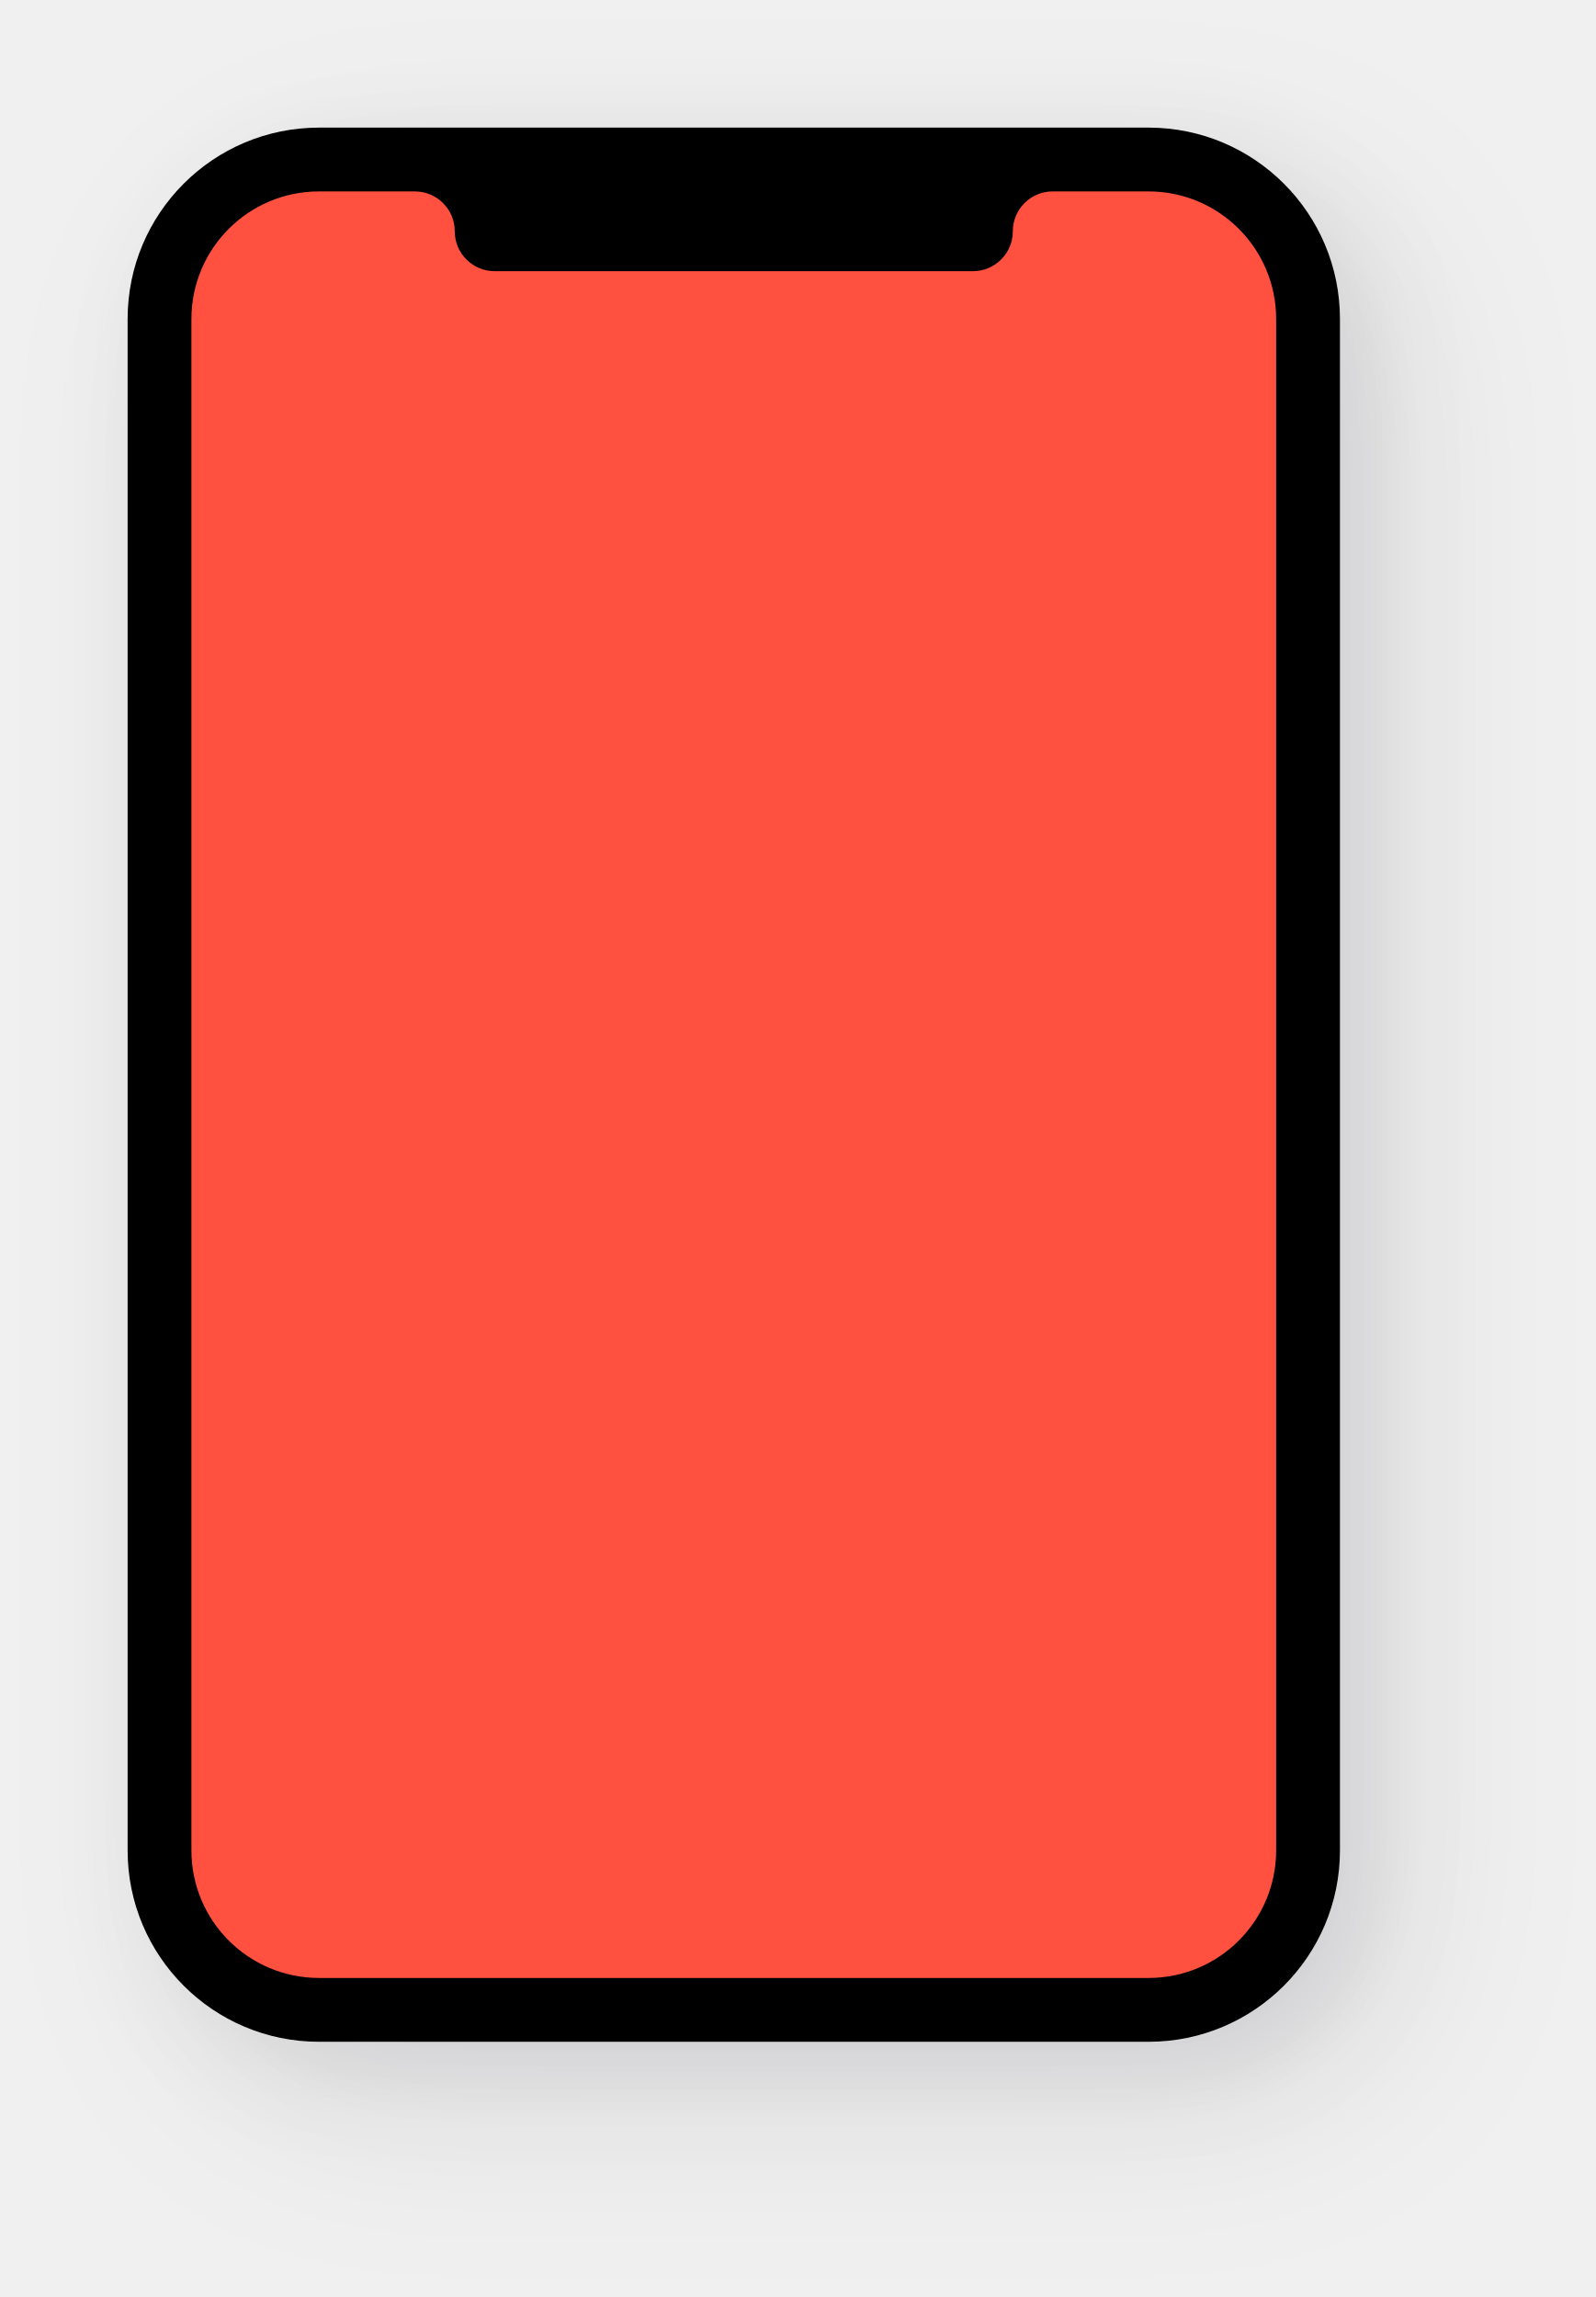
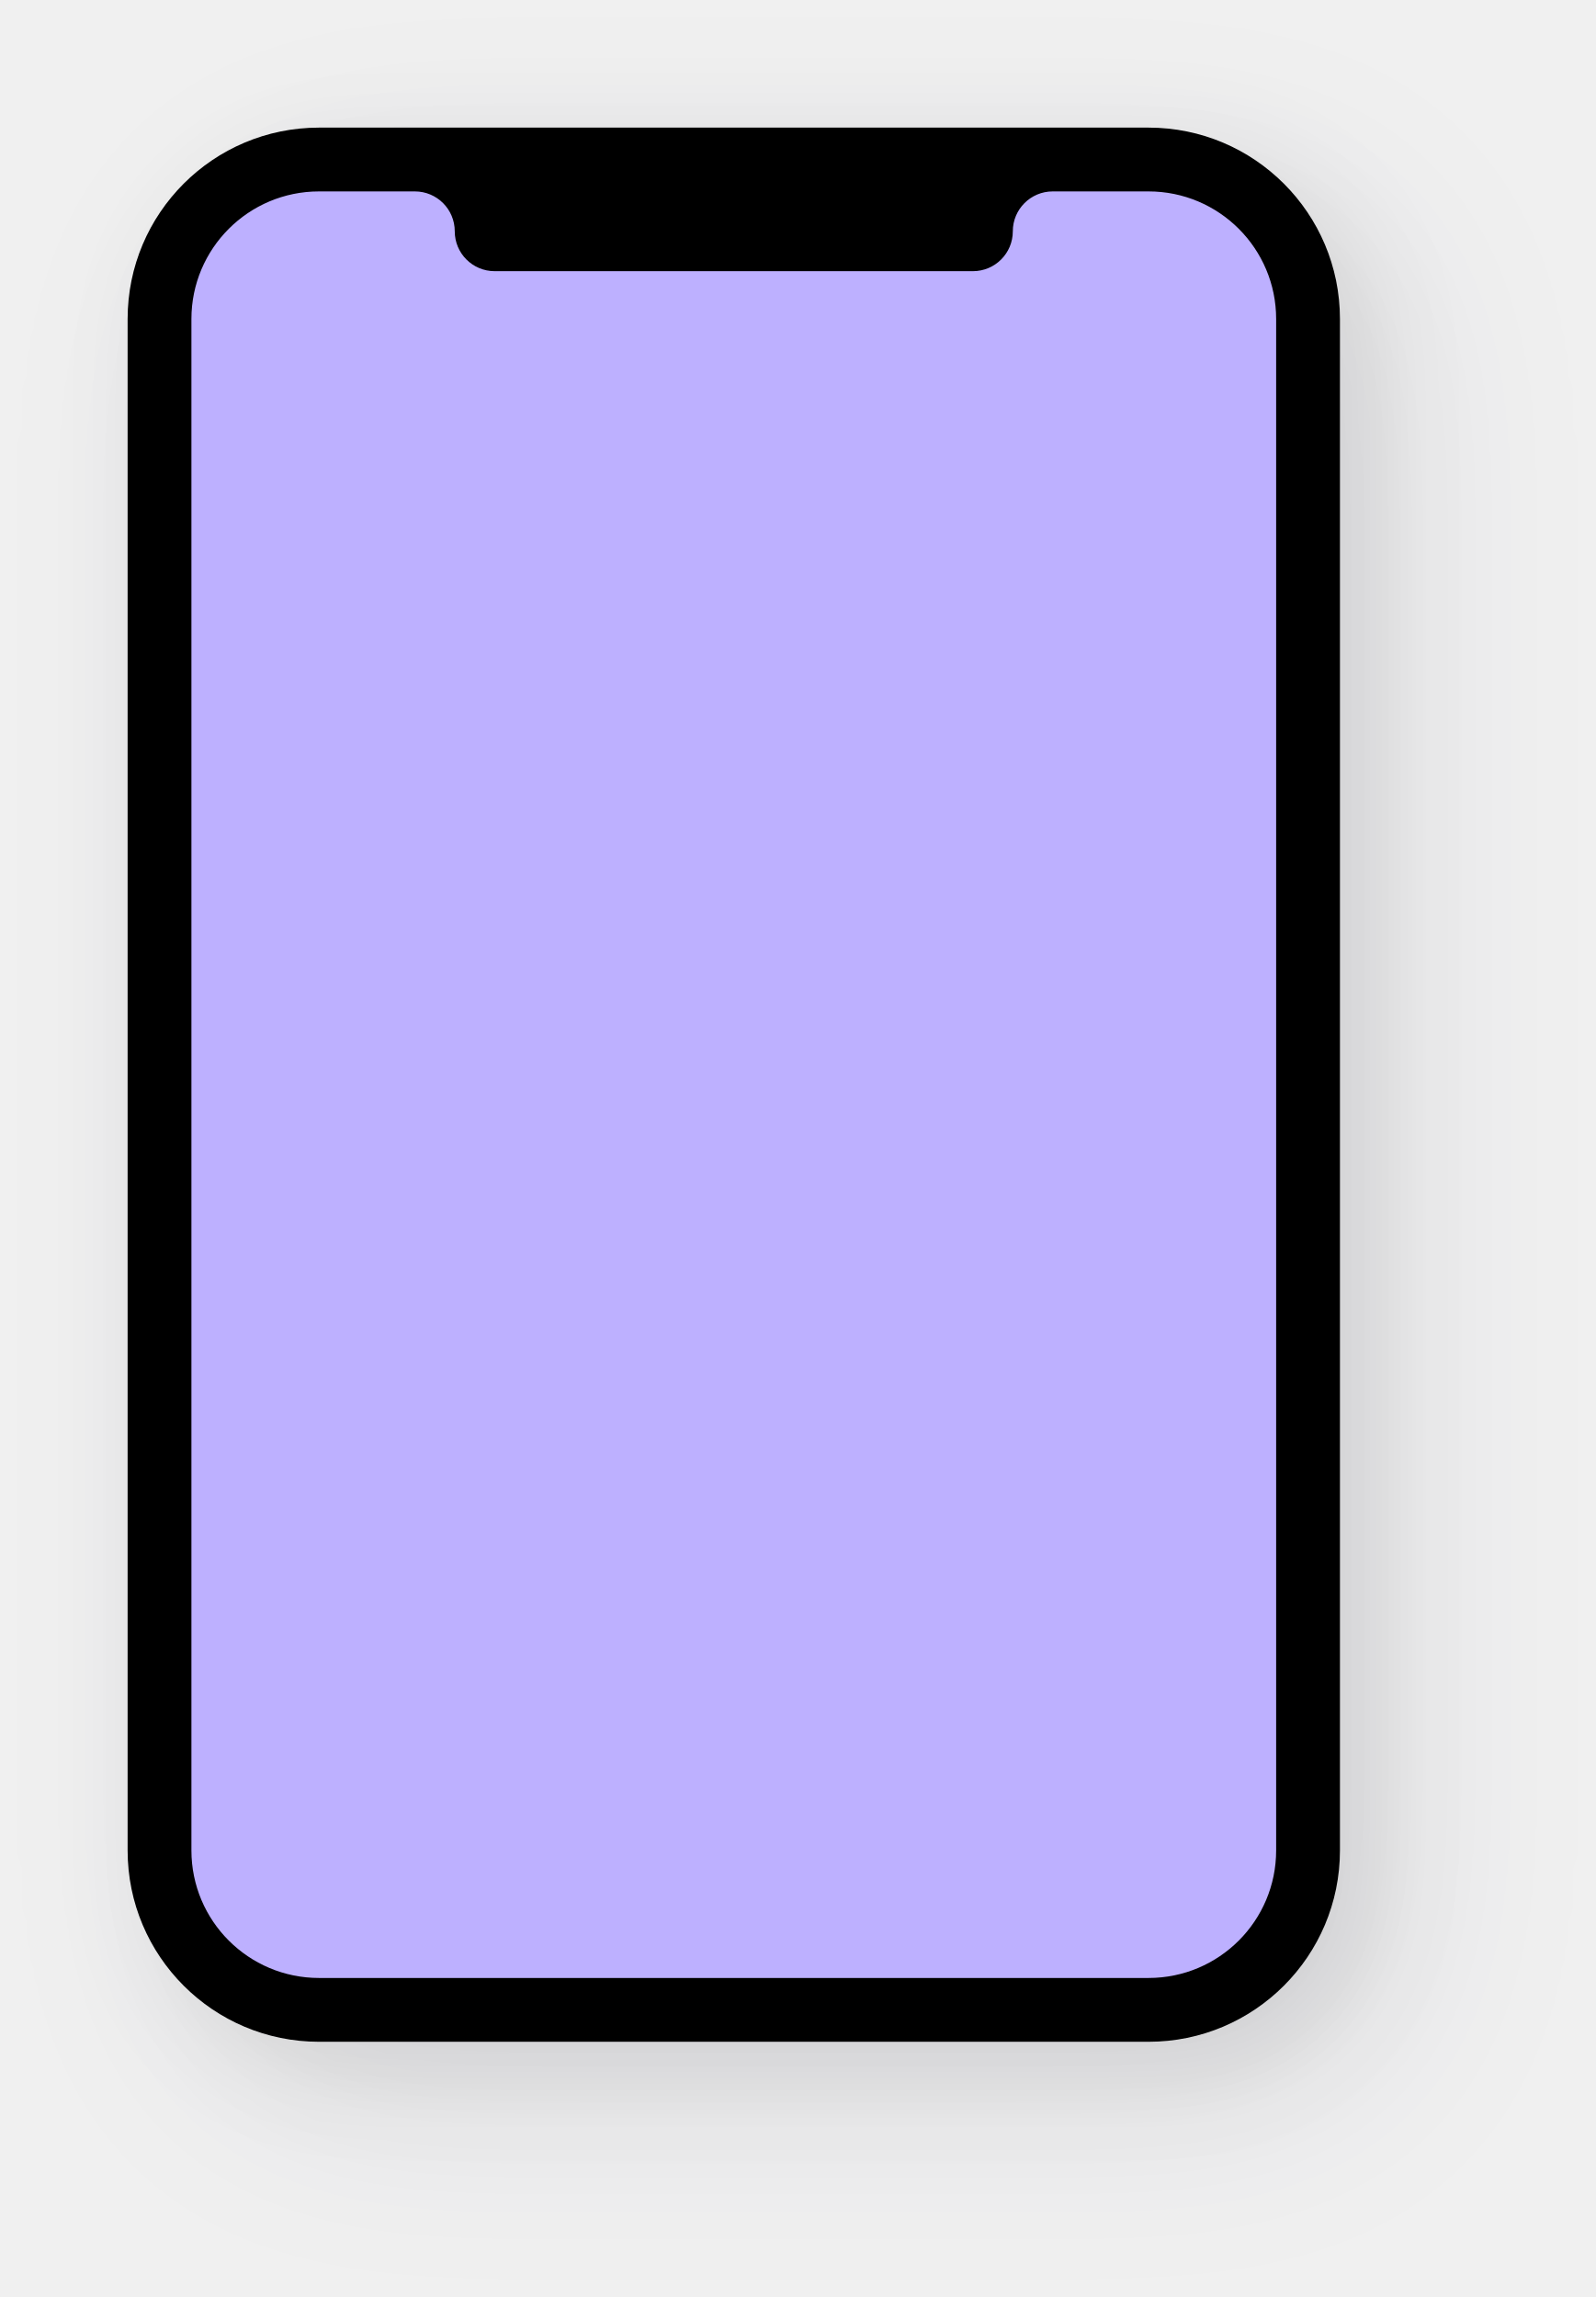
<svg xmlns="http://www.w3.org/2000/svg" xmlns:xlink="http://www.w3.org/1999/xlink" width="200px" height="288px" viewBox="0 0 200 288" version="1.1">
  <defs>
    <path d="M24,0 L128,0 C141.255,0 152,10.745 152,24 L152,216 C152,229.255 141.255,240 128,240 L24,240 C10.745,240 0,229.255 0,216 L0,24 C0,10.745 10.745,0 24,0 Z" id="path-1" />
    <filter x="-26.3%" y="-16.7%" width="168.4%" height="143.3%" filterUnits="objectBoundingBox" id="filter-2">
      <feOffset dx="8" dy="8" in="SourceAlpha" result="shadowOffsetOuter1" />
      <feGaussianBlur stdDeviation="12" in="shadowOffsetOuter1" result="shadowBlurOuter1" />
      <feColorMatrix values="0 0 0 0 0.067   0 0 0 0 0.067   0 0 0 0 0.2  0 0 0 0.08 0" type="matrix" in="shadowBlurOuter1" result="shadowMatrixOuter1" />
      <feOffset dx="4" dy="4" in="SourceAlpha" result="shadowOffsetOuter2" />
      <feGaussianBlur stdDeviation="6" in="shadowOffsetOuter2" result="shadowBlurOuter2" />
      <feColorMatrix values="0 0 0 0 0   0 0 0 0 0   0 0 0 0 0  0 0 0 0.08 0" type="matrix" in="shadowBlurOuter2" result="shadowMatrixOuter2" />
      <feMerge>
        <feMergeNode in="shadowMatrixOuter1" />
        <feMergeNode in="shadowMatrixOuter2" />
      </feMerge>
    </filter>
    <path d="M24,8 L128,8 C136.837,8 144,15.163 144,24 L144,216 C144,224.837 136.837,232 128,232 L24,232 C15.163,232 8,224.837 8,216 L8,24 C8,15.163 15.163,8 24,8 Z M41.016,13 C41.016,15.761 43.254,18 46.016,18 L105.984,18 C108.746,18 110.984,15.761 110.984,13 C110.984,10.239 113.223,8 115.984,8 L120,8 L32,8 L36.016,8 C38.777,8 41.016,10.239 41.016,13 Z" id="path-3" />
  </defs>
  <g id="Page-1" stroke="none" stroke-width="1" fill="none" fill-rule="evenodd">
    <g id="Desktop-HD-Copy-17" transform="translate(-328, -3111)">
      <g id="Group-19" transform="translate(344, 2776)">
        <g id="Group-12">
          <g id="flow-device" transform="translate(0, 351)">
            <g id="-">
              <use fill="black" fill-opacity="1" filter="url(#filter-2)" xlink:href="#path-1" />
              <use fill="#000000" fill-rule="evenodd" xlink:href="#path-1" />
            </g>
            <mask id="mask-4" fill="white">
              <use xlink:href="#path-3" />
            </mask>
-             <use id="Mask" fill="#FF5040" xlink:href="#path-3" />
+             <use id="Mask" fill="#BDB0FF" xlink:href="#path-3" />
          </g>
        </g>
      </g>
    </g>
  </g>
</svg>
